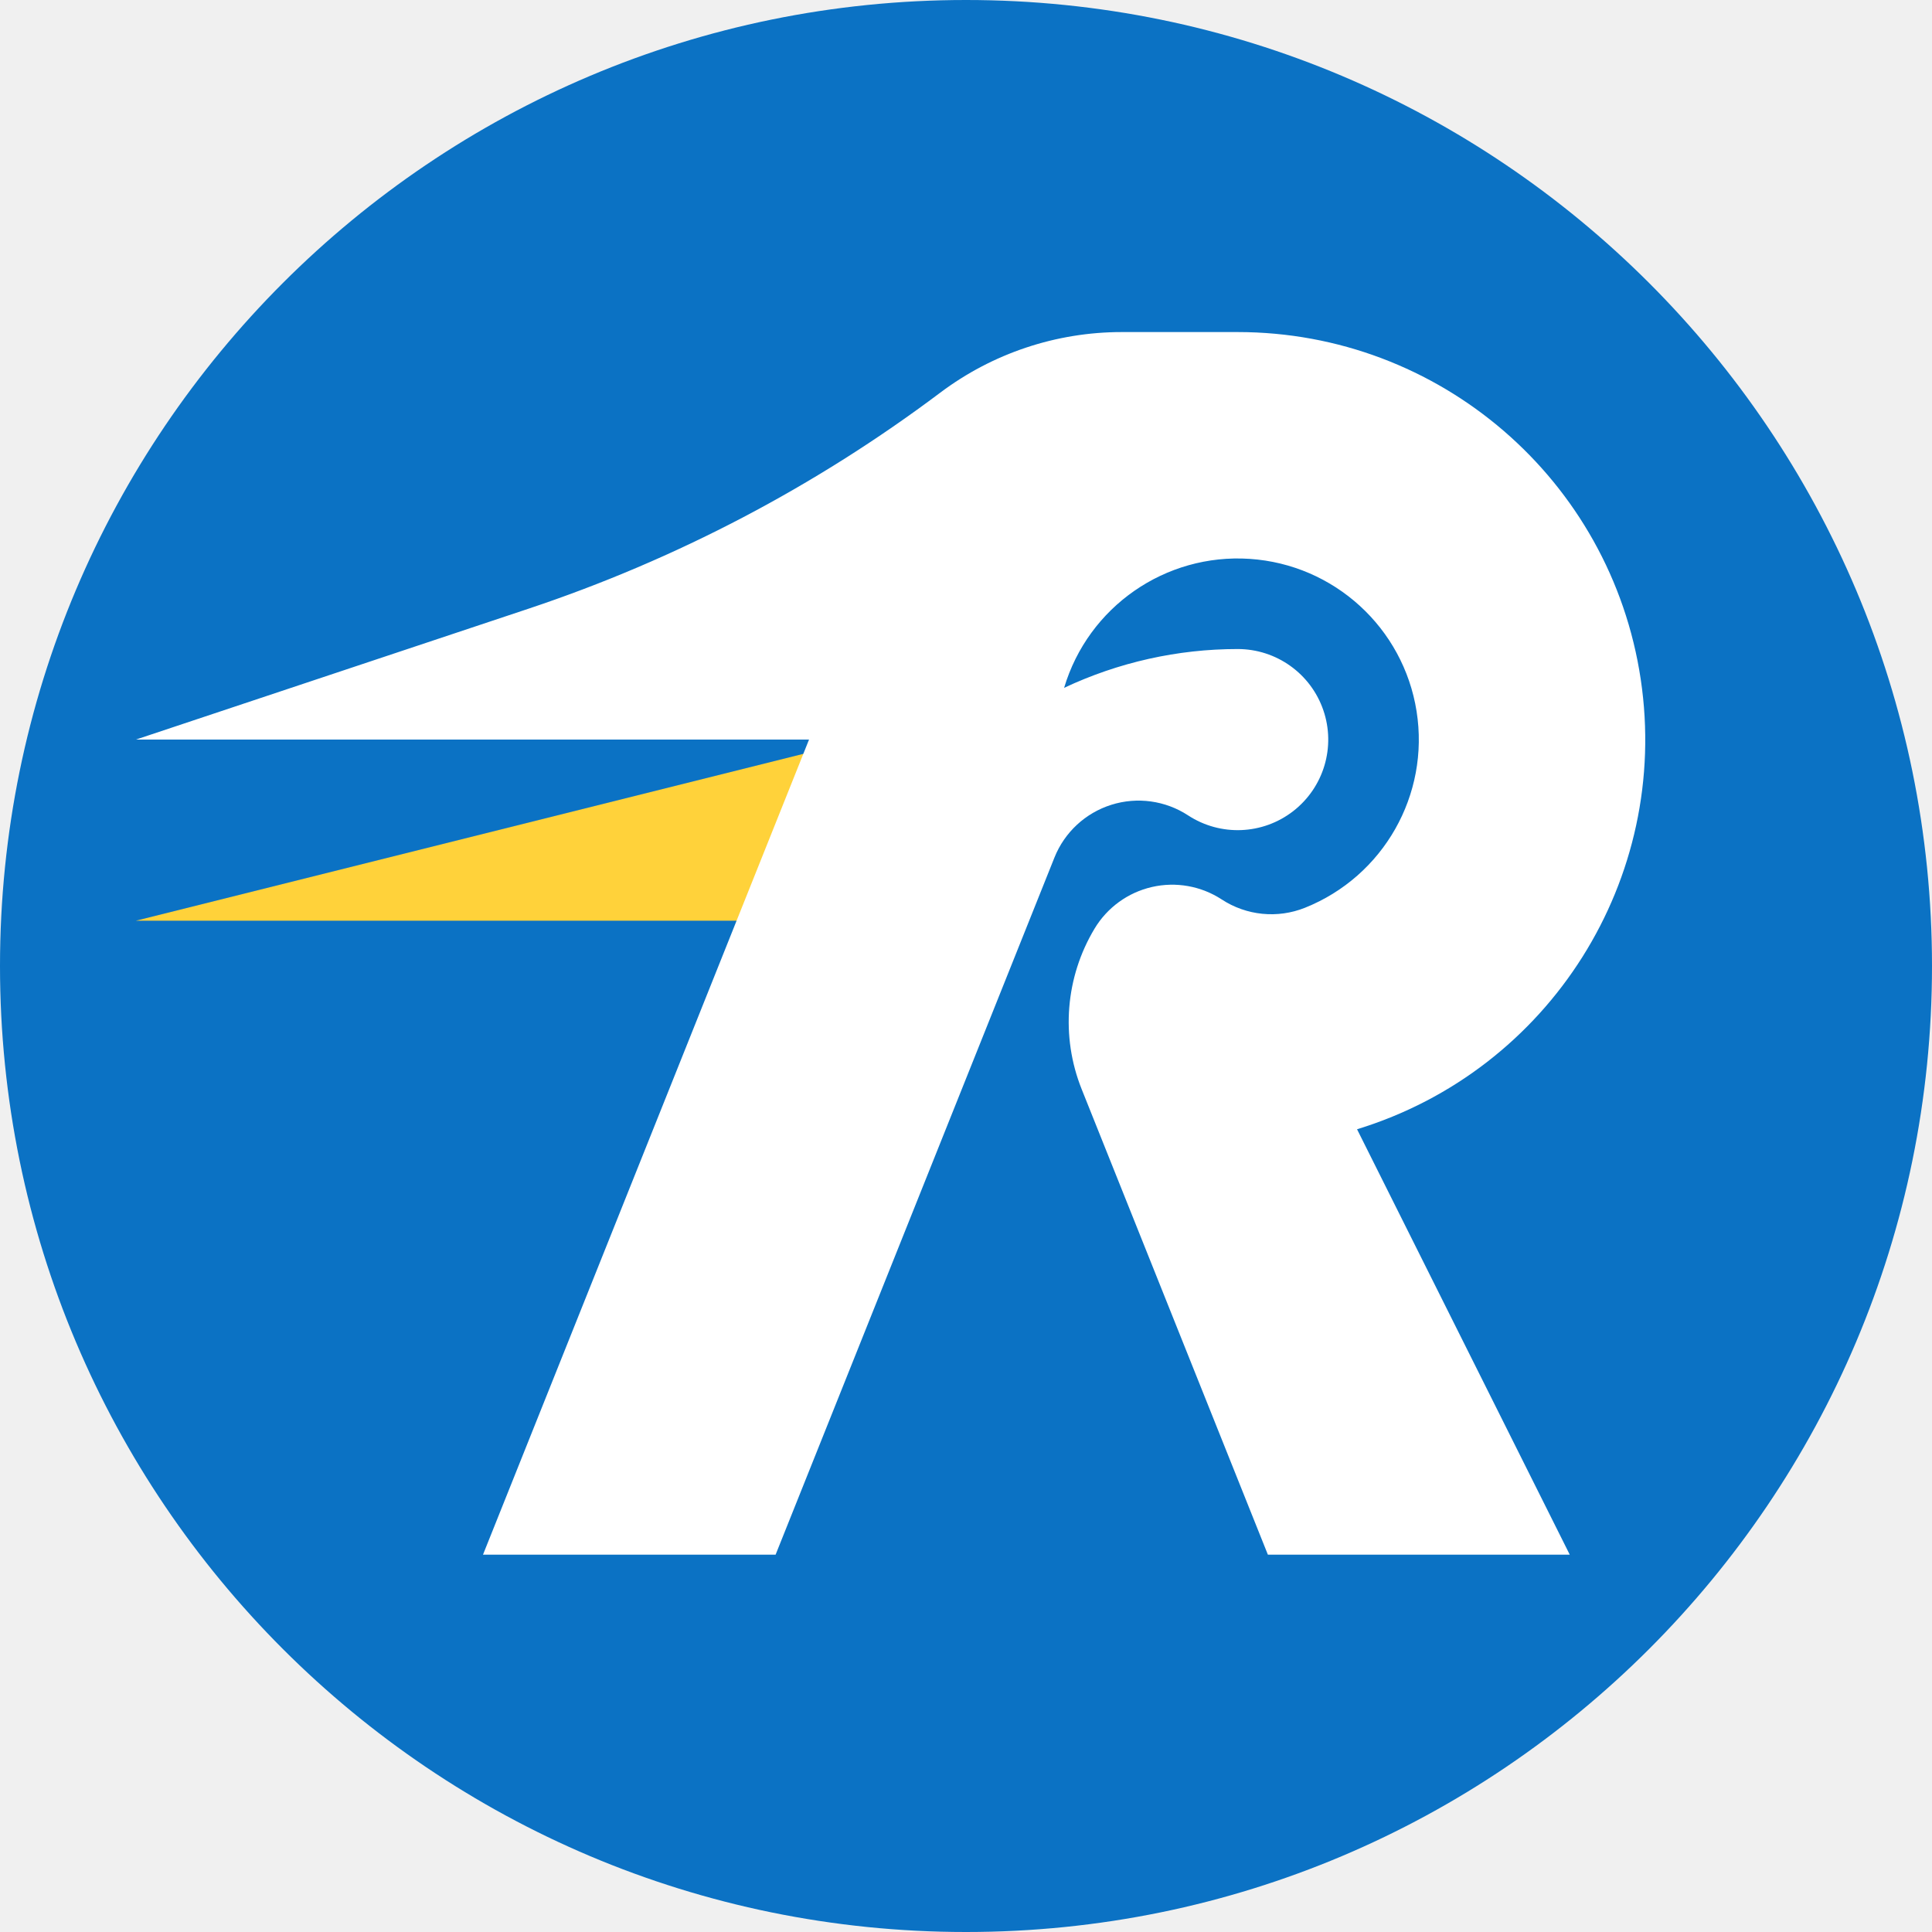
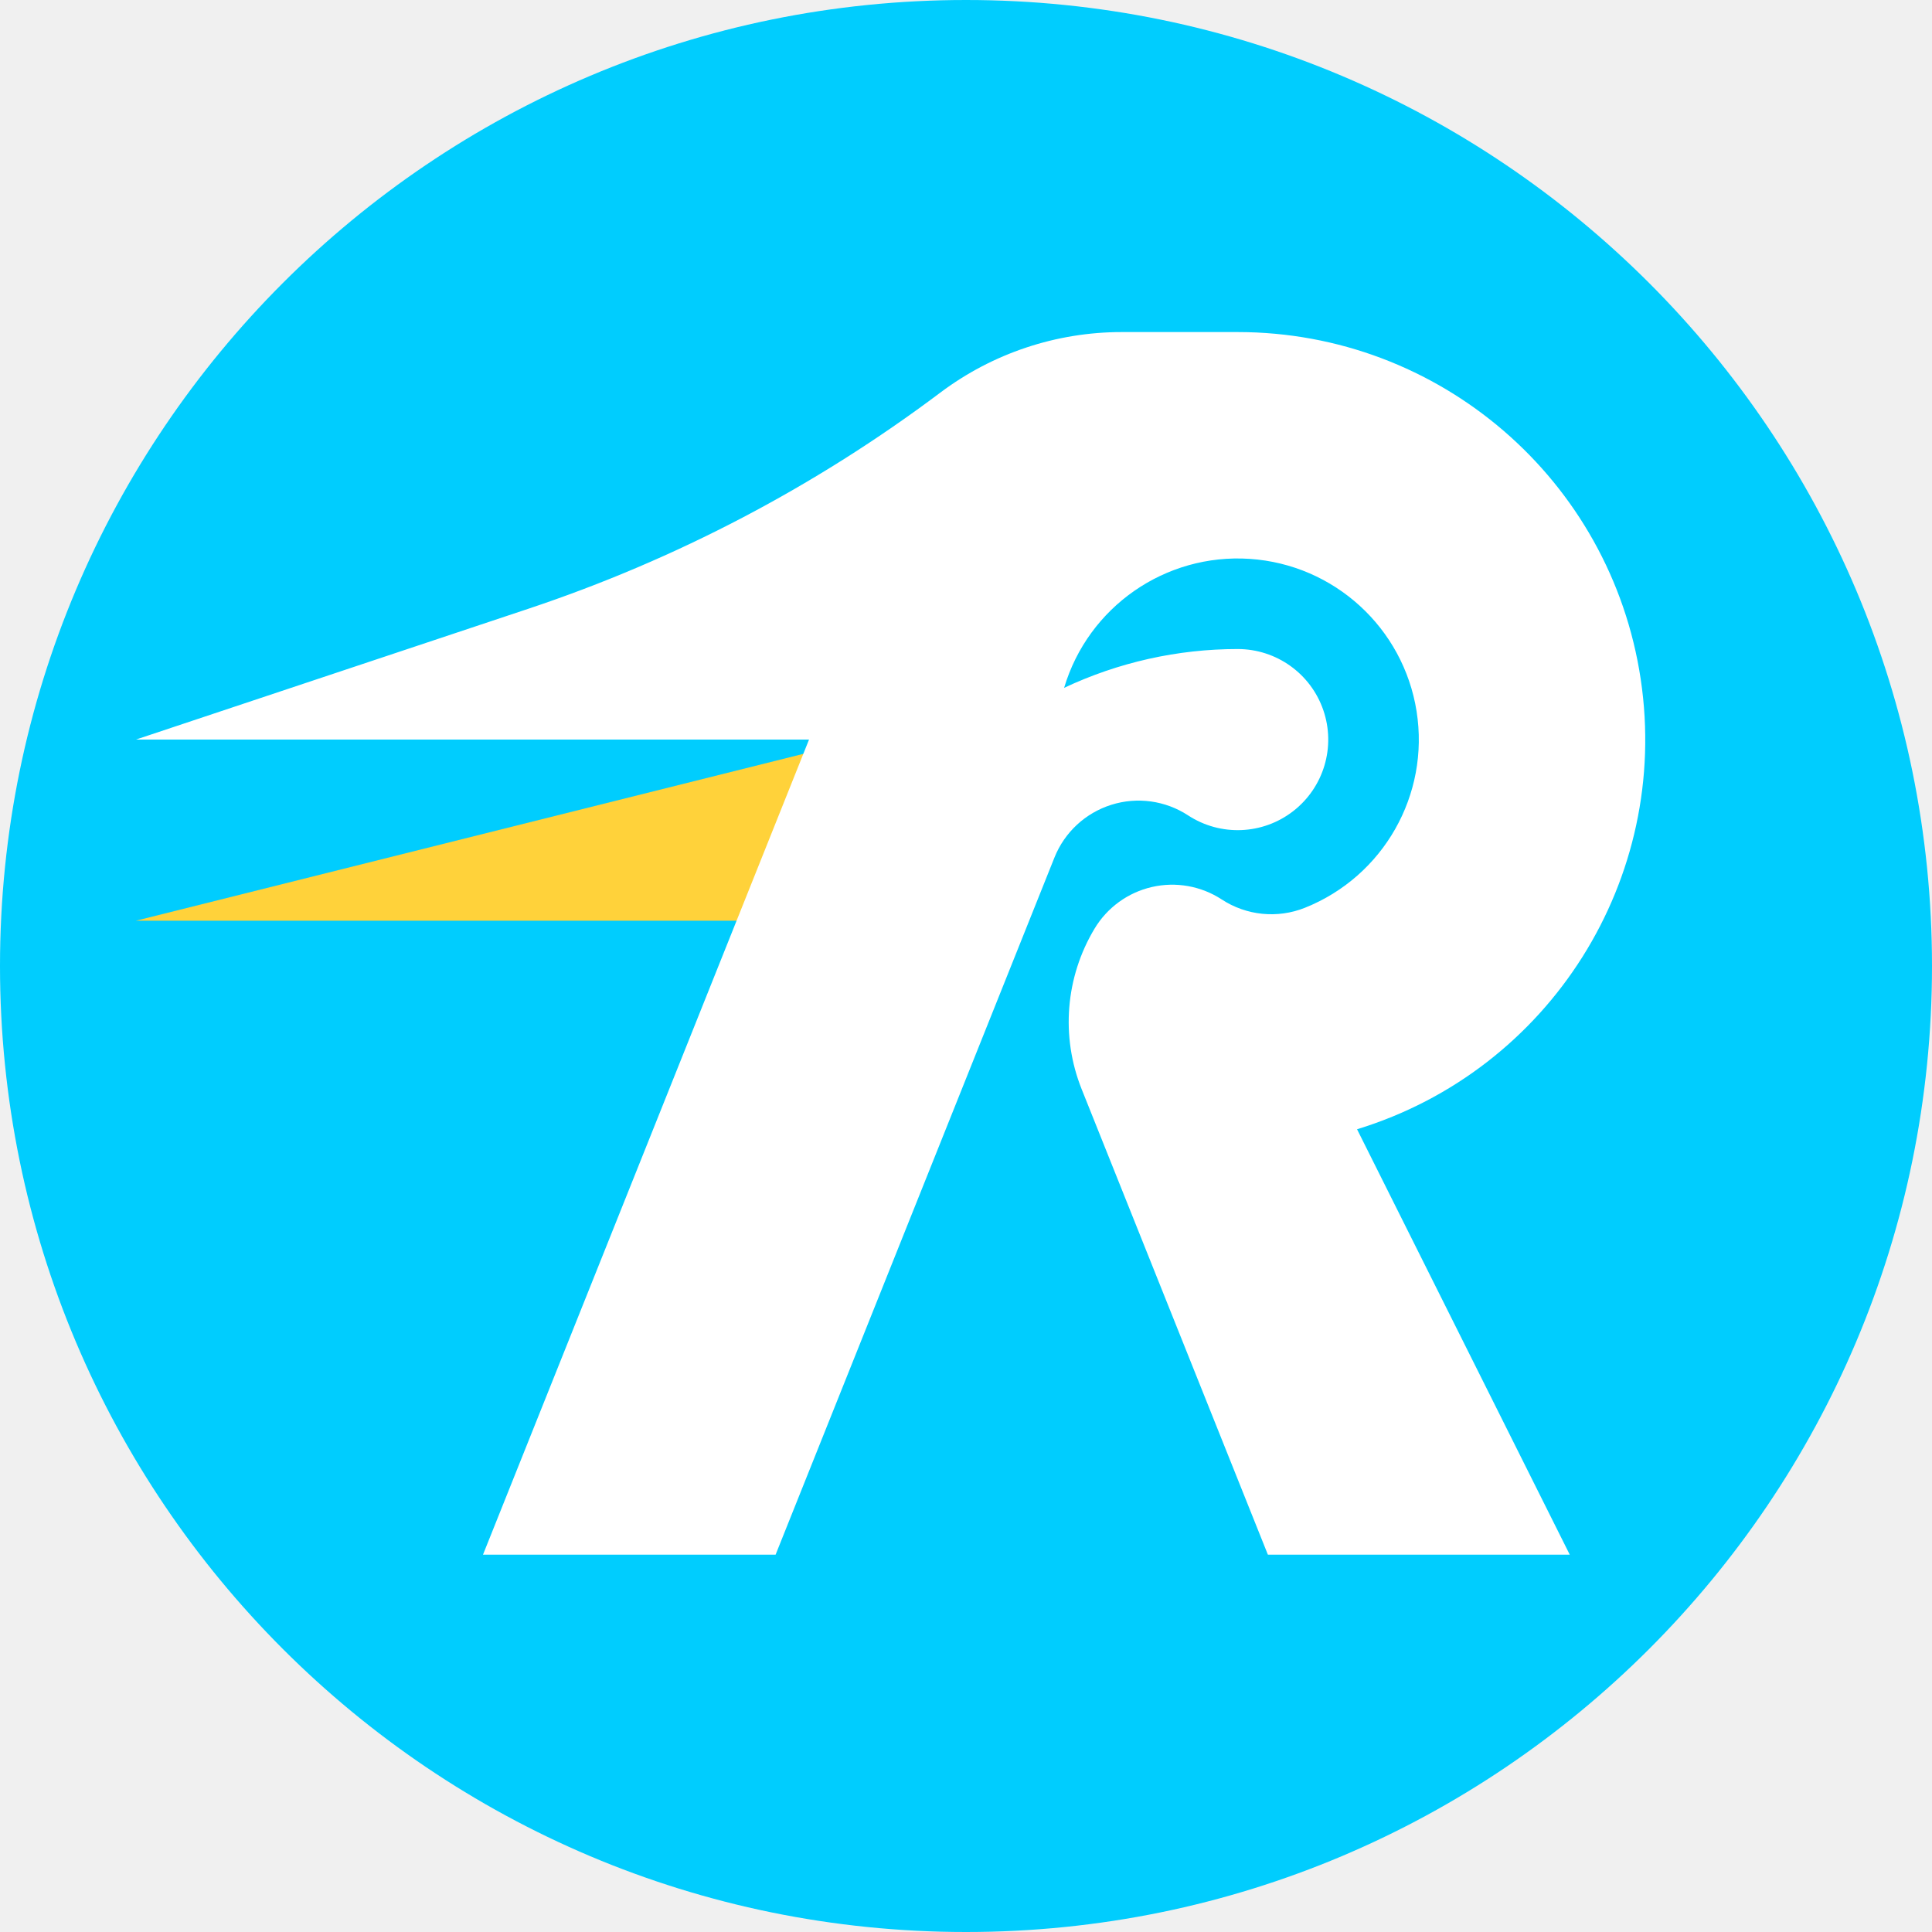
<svg xmlns="http://www.w3.org/2000/svg" viewBox="0 0 64 64" width="1024" height="1024">
-   <path fill="#0B72C4" d="M32 0 A32 32 0 0 1 32 64 A32 32 0 0 1 32 0 Z" />
+   <path fill="#00CDFE" d="M32 0 A32 32 0 0 1 32 64 A32 32 0 0 1 32 0 Z" />
  <path fill="#FFD23A" d="M4.5 30.5 L30.201 24.075 L27.631 30.5 L4.5 30.5 Z" />
  <path fill="#FFFFFF" d="M4.5 24.5 L17.493 20.169 A48 48 0 0 0 31.149 13.006 A10 10 0 0 1 37.157 11 L41 11 A13.5 13.5 0 0 1 44.954 37.408 L52 51.5 L42 51.5 L35.831 36.079 A6 6 0 0 1 36.258 30.763 A3 3 0 0 1 40.472 29.796 A3 3 0 0 0 43.228 30.071 A6 6 0 1 0 35.25 22.786 A13.5 13.5 0 0 1 41 21.5 A3 3 0 1 1 39.358 27.011 A3 3 0 0 0 34.93 28.407 L25.693 51.5 L16 51.5 L26.8 24.5 L4.5 24.5 Z" />
</svg>
